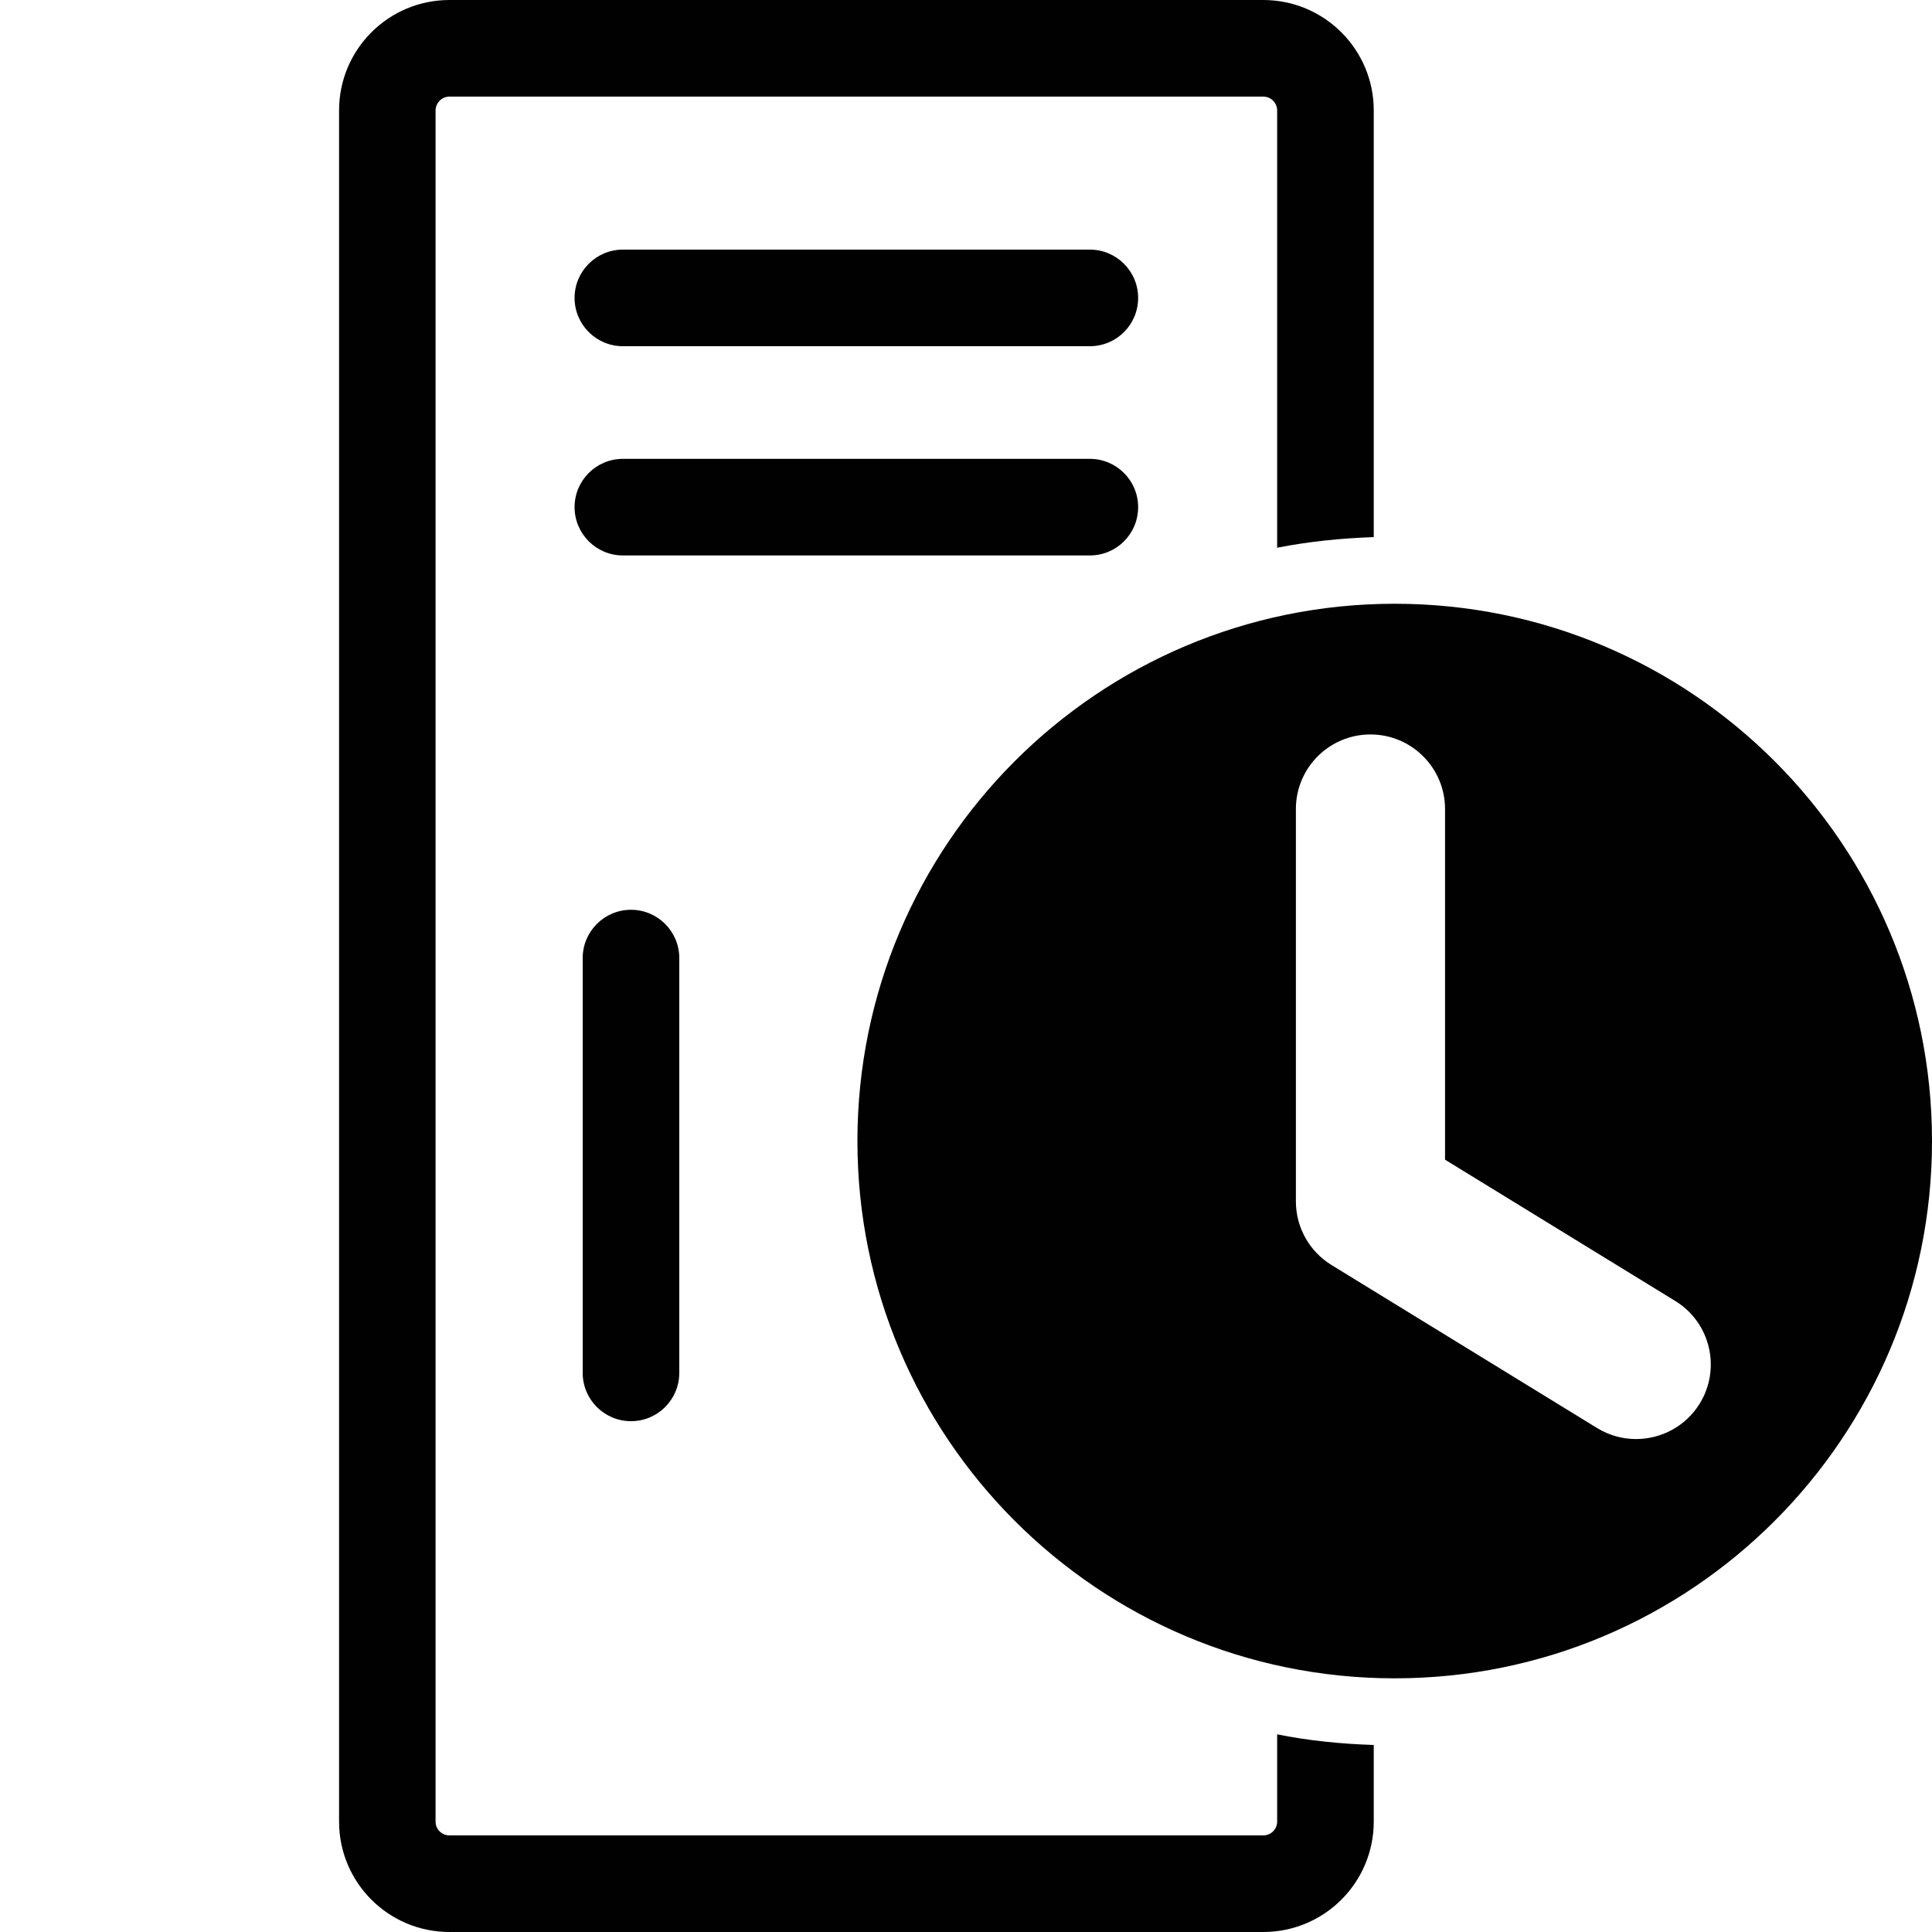
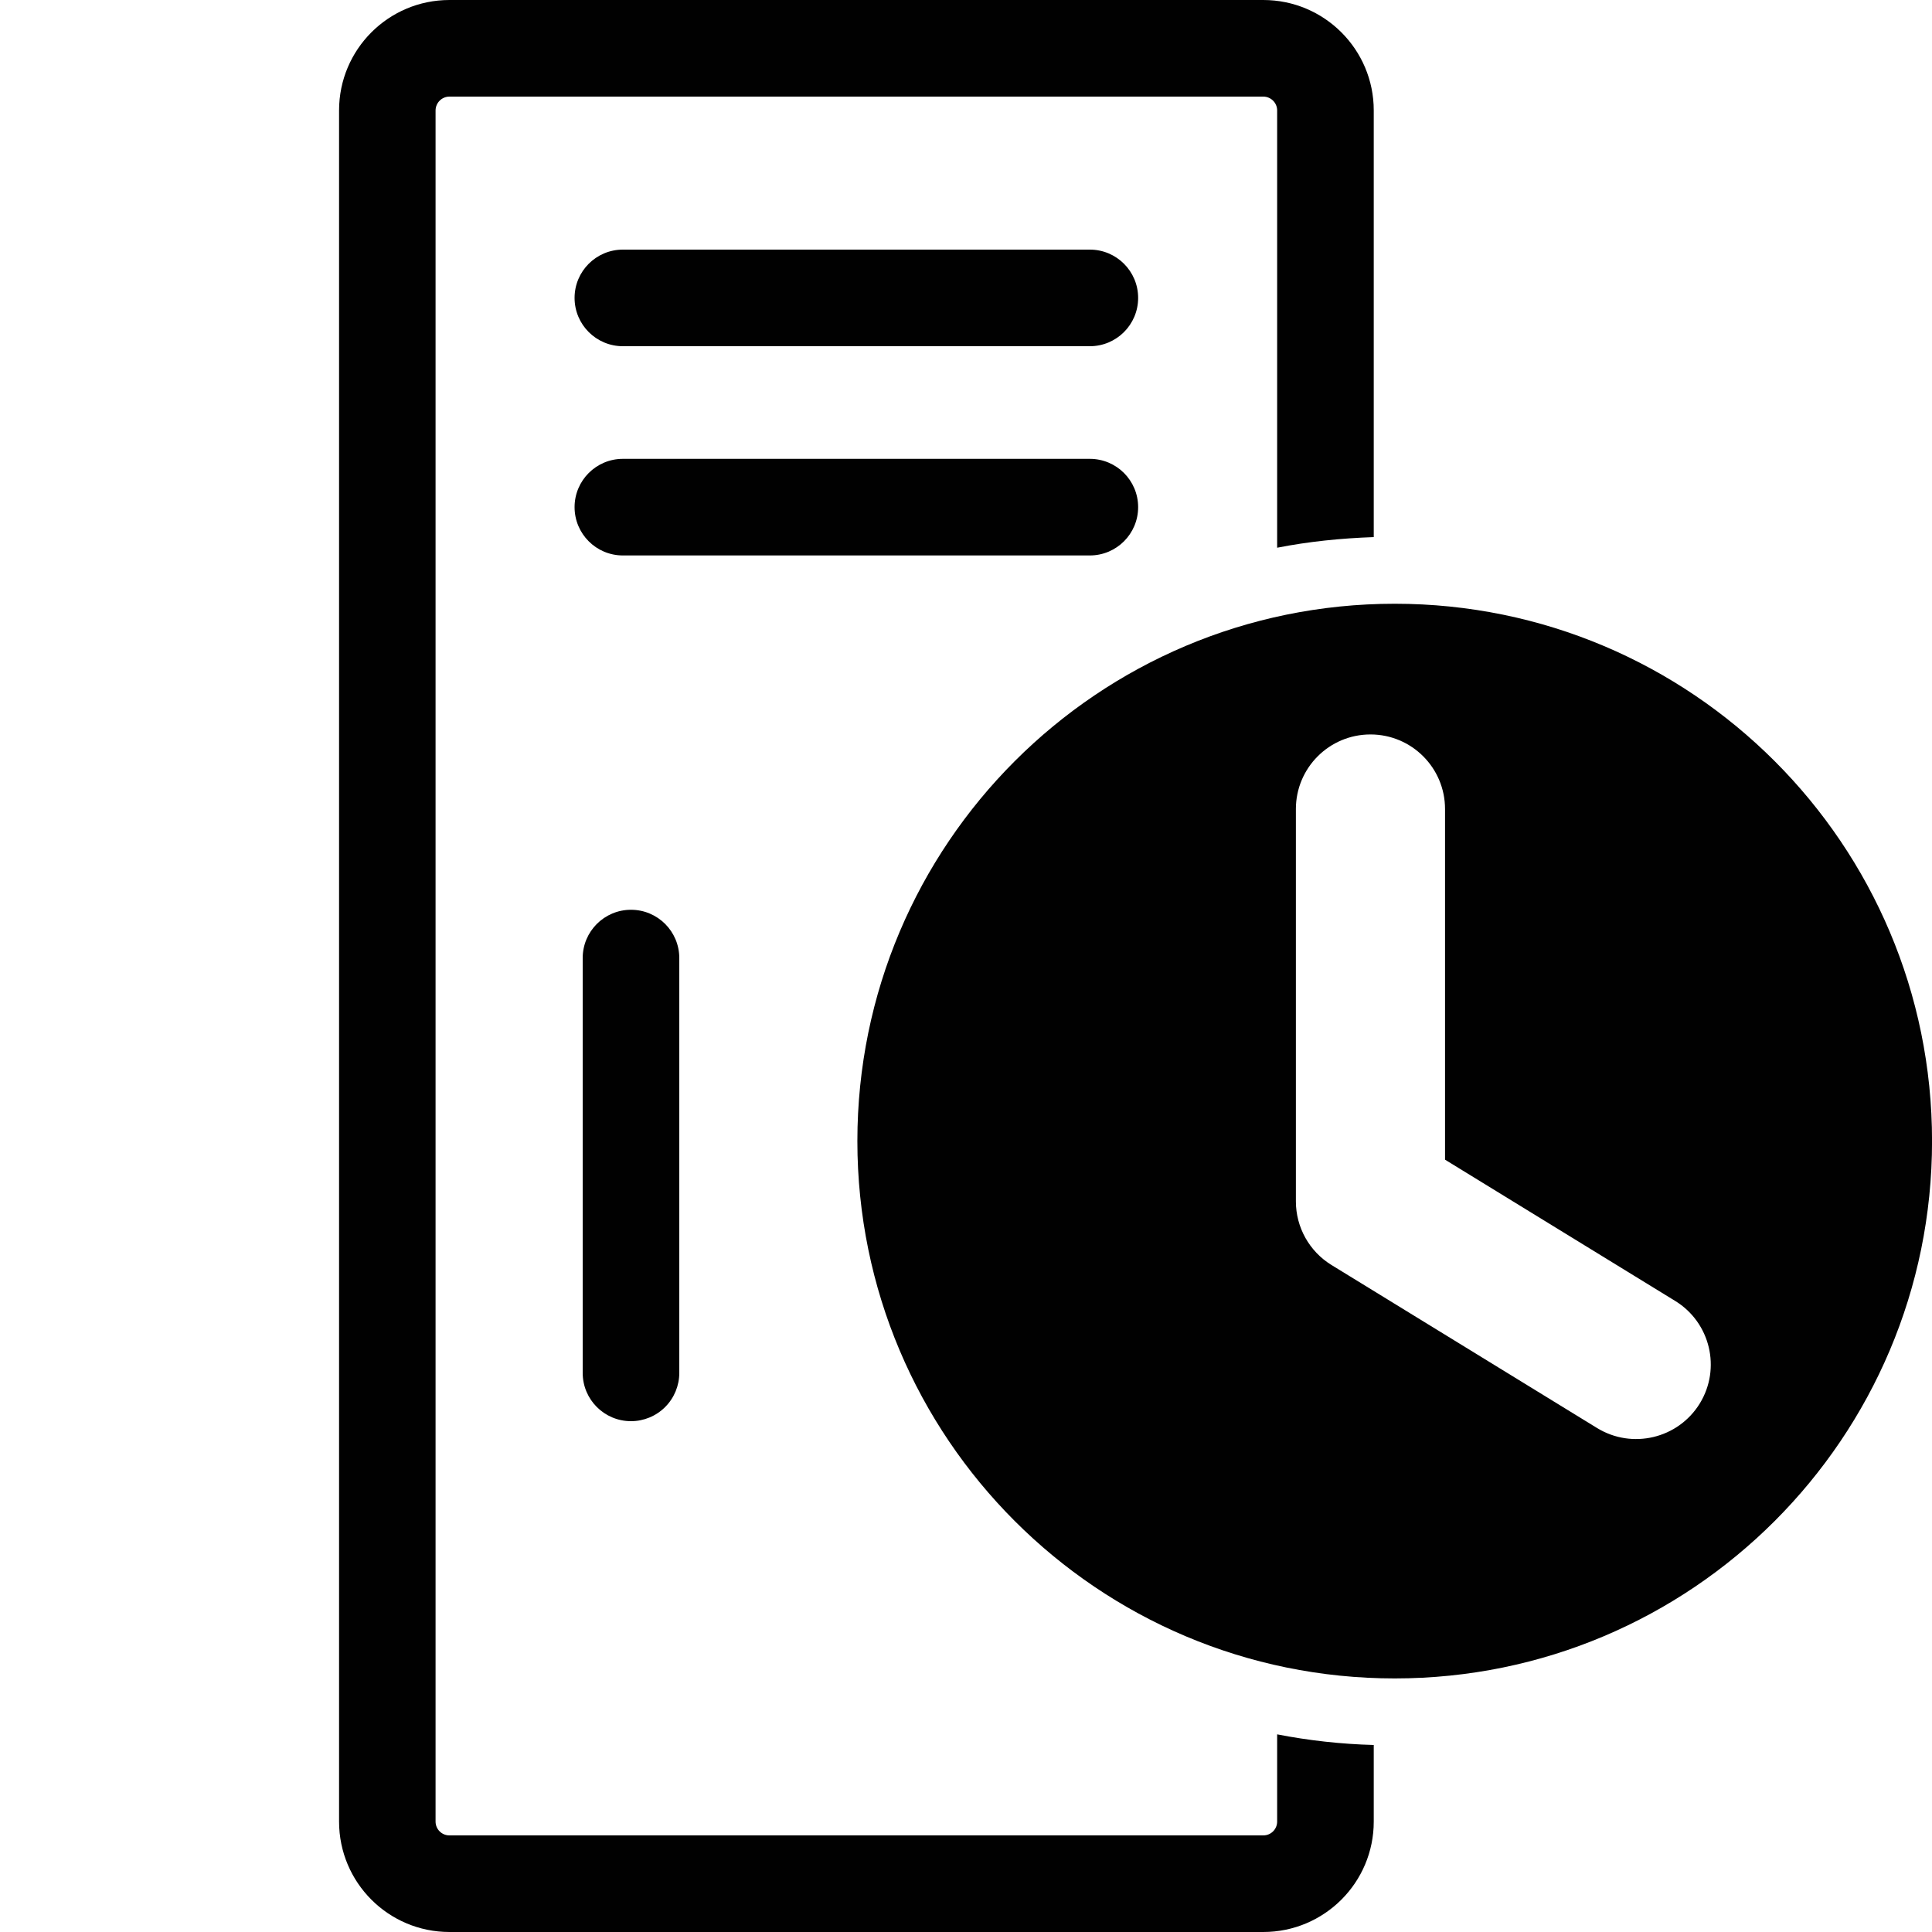
- <svg xmlns="http://www.w3.org/2000/svg" version="1.1" viewBox="0 0 20 20">
-   <path fill="#010101" d="M11.282,3.584H6.448c-0.276,0-0.5-0.224-0.5-0.5s0.224-0.5,0.5-0.5h4.834c0.276,0,0.5,0.224,0.5,0.5S11.559,3.584,11.282,3.584z" />
-   <path fill="#010101" d="M11.282,5.75H6.448c-0.276,0-0.5-0.224-0.5-0.5s0.224-0.5,0.5-0.5h4.834c0.276,0,0.5,0.224,0.5,0.5S11.559,5.75,11.282,5.75z" />
-   <path fill="#010101" d="M6.532,14.712c-0.276,0-0.5-0.224-0.5-0.5V9.918c0-0.276,0.224-0.5,0.5-0.5s0.5,0.224,0.5,0.5v4.293C7.032,14.488,6.809,14.712,6.532,14.712z" />
-   <path fill="#010101" d="M14.438,6.25c-3.073,0-5.562,2.492-5.562,5.562c0,3.07,2.49,5.562,5.562,5.562S20,14.883,20,11.812C20,8.742,17.51,6.25,14.438,6.25z M17.596,14.529c-0.146,0.237-0.4,0.368-0.66,0.368c-0.138,0-0.277-0.037-0.403-0.114l-2.75-1.688c-0.229-0.141-0.368-0.39-0.368-0.658V8.375c0-0.427,0.346-0.772,0.772-0.772s0.772,0.346,0.772,0.772v3.63l2.382,1.462C17.705,13.689,17.819,14.165,17.596,14.529z" />
-   <path fill="#010101" d="M13.221,17.954v0.903c0,0.079-0.064,0.143-0.144,0.143H4.653c-0.079,0-0.144-0.063-0.144-0.143V1.143C4.51,1.064,4.574,1,4.653,1h8.424c0.079,0,0.144,0.064,0.144,0.143V5.67c0.325-0.064,0.66-0.098,1-0.11V1.143C14.221,0.512,13.709,0,13.077,0H4.653C4.021,0,3.51,0.512,3.51,1.143v17.714C3.51,19.488,4.021,20,4.653,20h8.424c0.632,0,1.144-0.512,1.144-1.143v-0.793C13.88,18.053,13.545,18.019,13.221,17.954z" />
+ <svg xmlns="http://www.w3.org/2000/svg" viewBox="0 0 20 20">
+   <path fill="#010101" d="M11.282 3.584H6.448a.5.5 0 010-1h4.834a.5.5 0 010 1zM11.282 5.75H6.448a.5.5 0 010-1h4.834a.5.5 0 010 1zM6.532 14.712a.5.5 0 01-.5-.5V9.918a.5.5 0 011 0v4.293a.5.5 0 01-.5.501zM14.438 6.25a5.562 5.562 0 100 11.125 5.562 5.562 0 000-11.125zm3.158 8.279a.774.774 0 01-1.063.254l-2.75-1.688a.773.773 0 01-.368-.658V8.375a.772.772 0 111.544 0v3.63l2.382 1.462a.772.772 0 01.255 1.062z" />
+   <path fill="#010101" d="M13.221 17.954v.903a.143.143 0 01-.144.143H4.653a.143.143 0 01-.144-.143V1.143A.144.144 0 014.653 1h8.424c.079 0 .144.064.144.143V5.67c.325-.064.66-.098 1-.11V1.143C14.221.512 13.709 0 13.077 0H4.653C4.021 0 3.51.512 3.51 1.143v17.714c0 .631.511 1.143 1.143 1.143h8.424c.632 0 1.144-.512 1.144-1.143v-.793a6.085 6.085 0 01-1-.11z" />
</svg>
